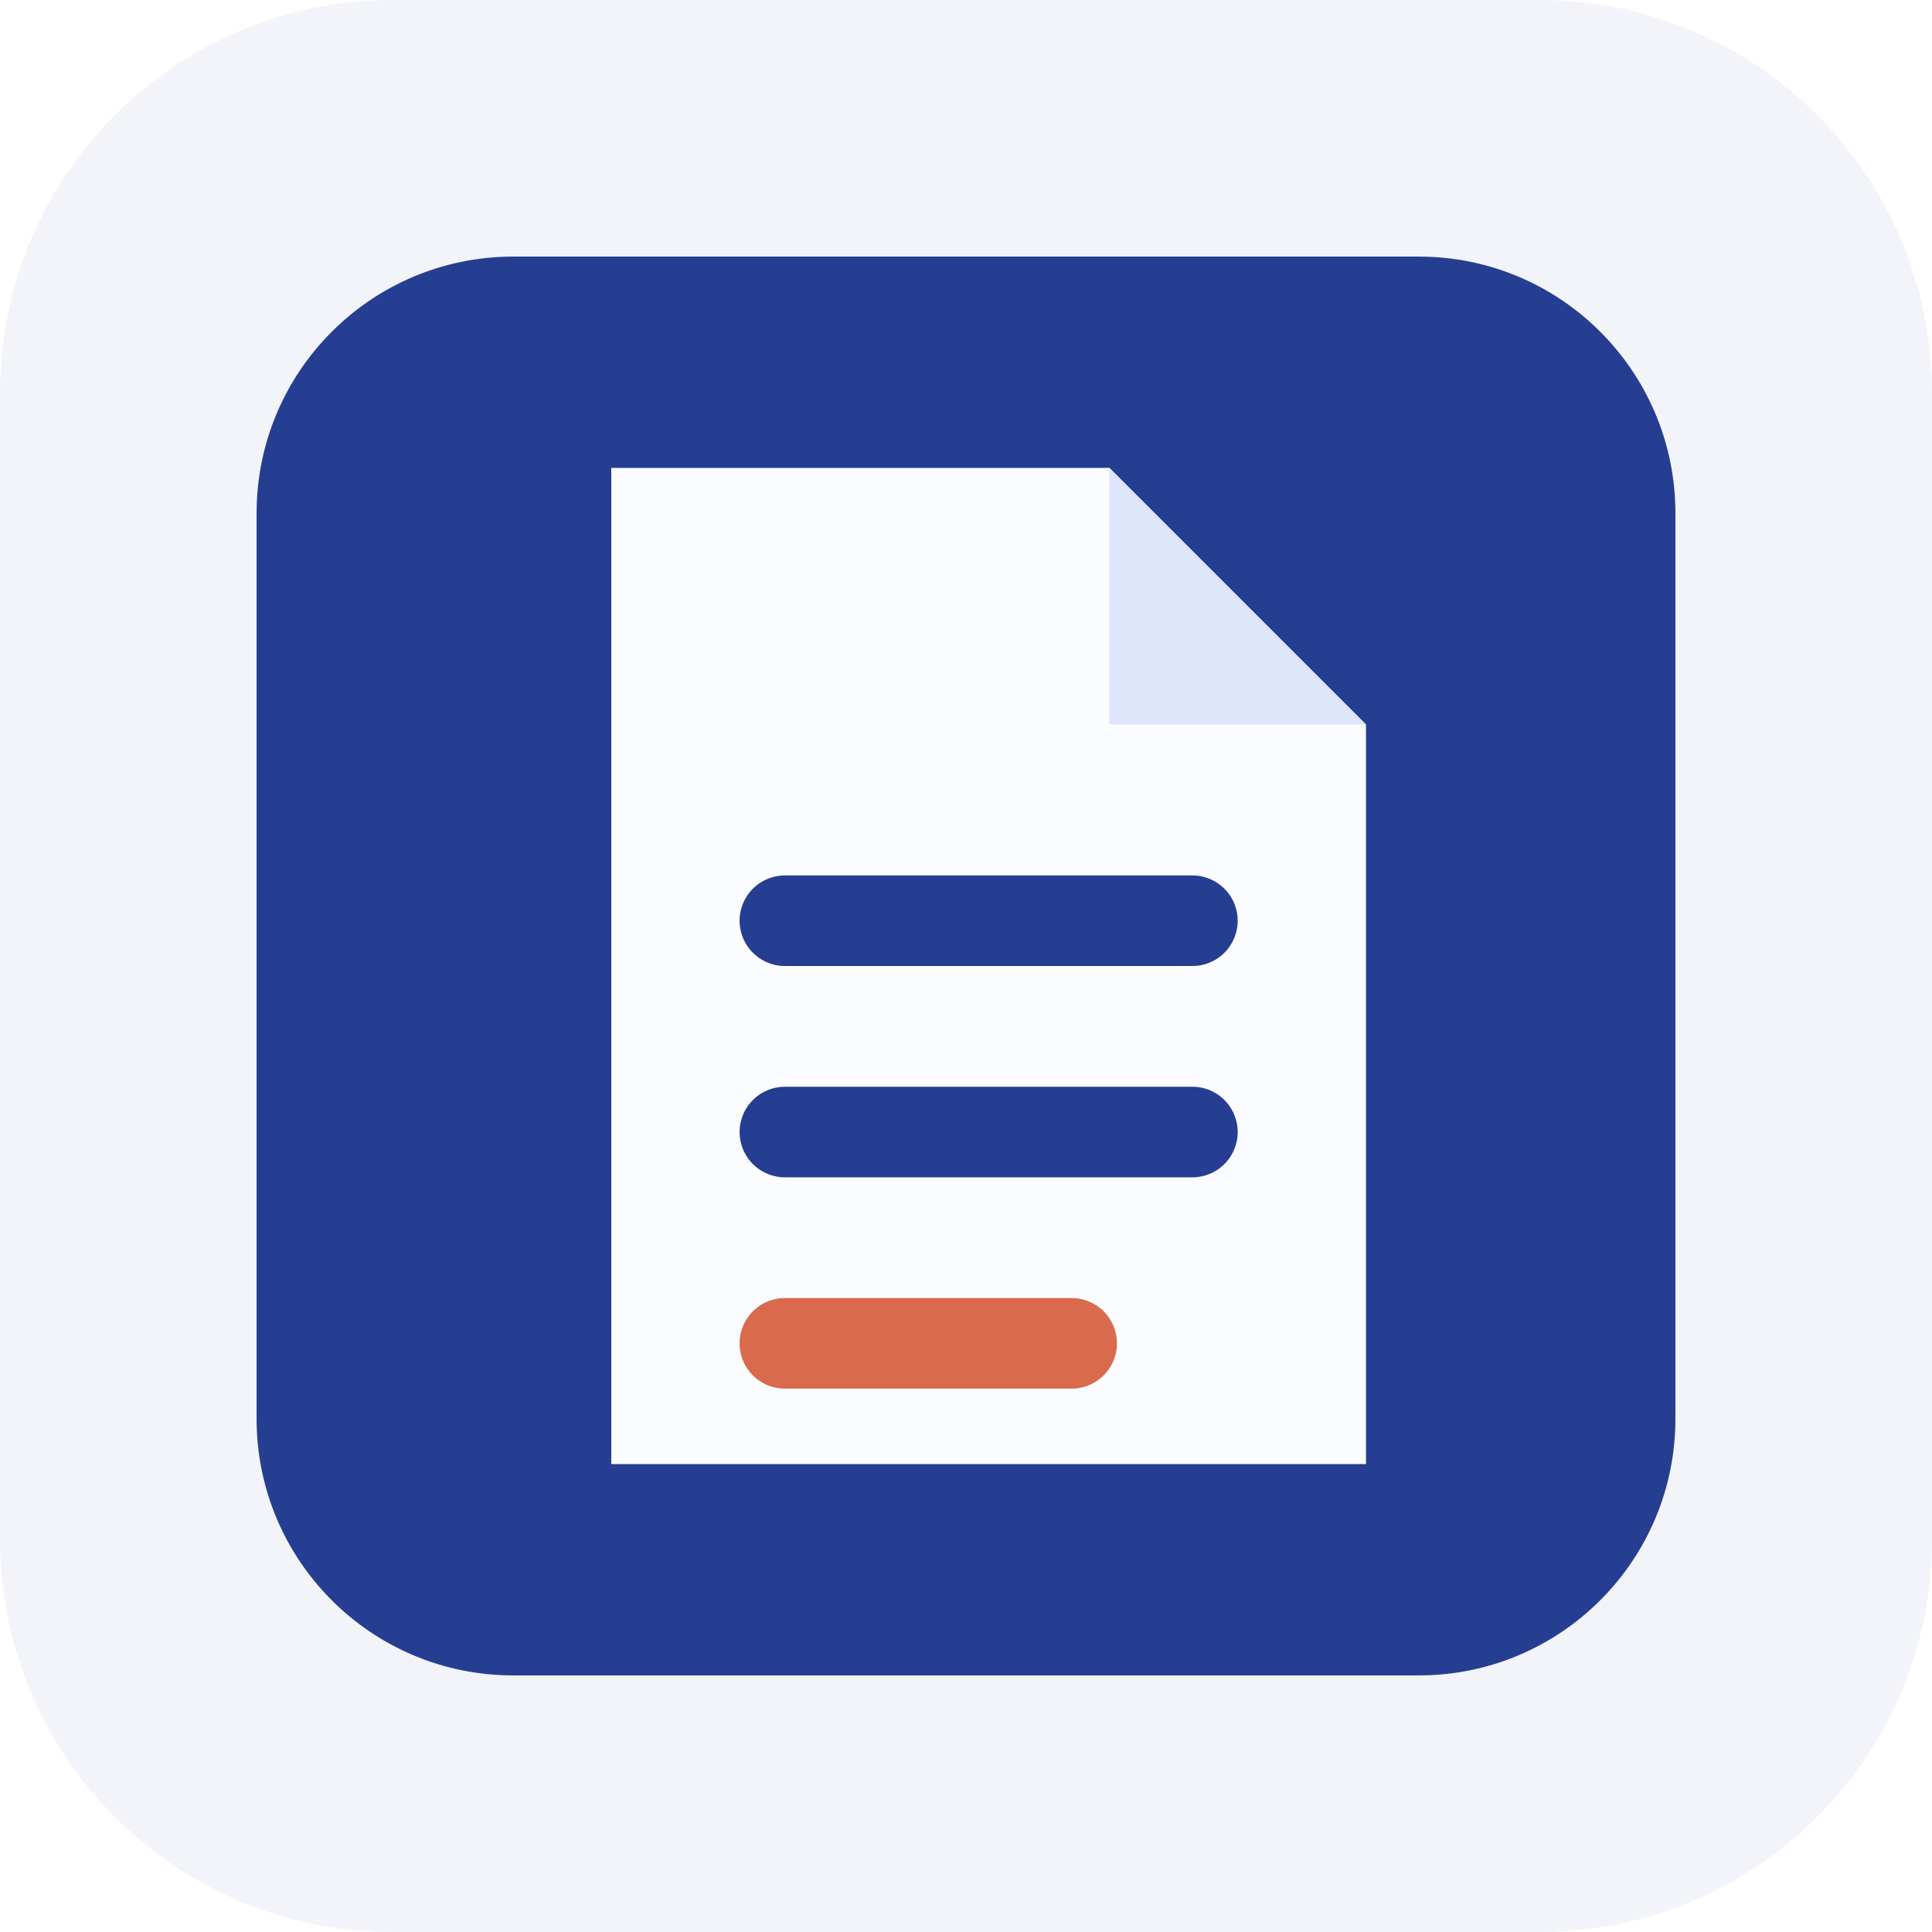
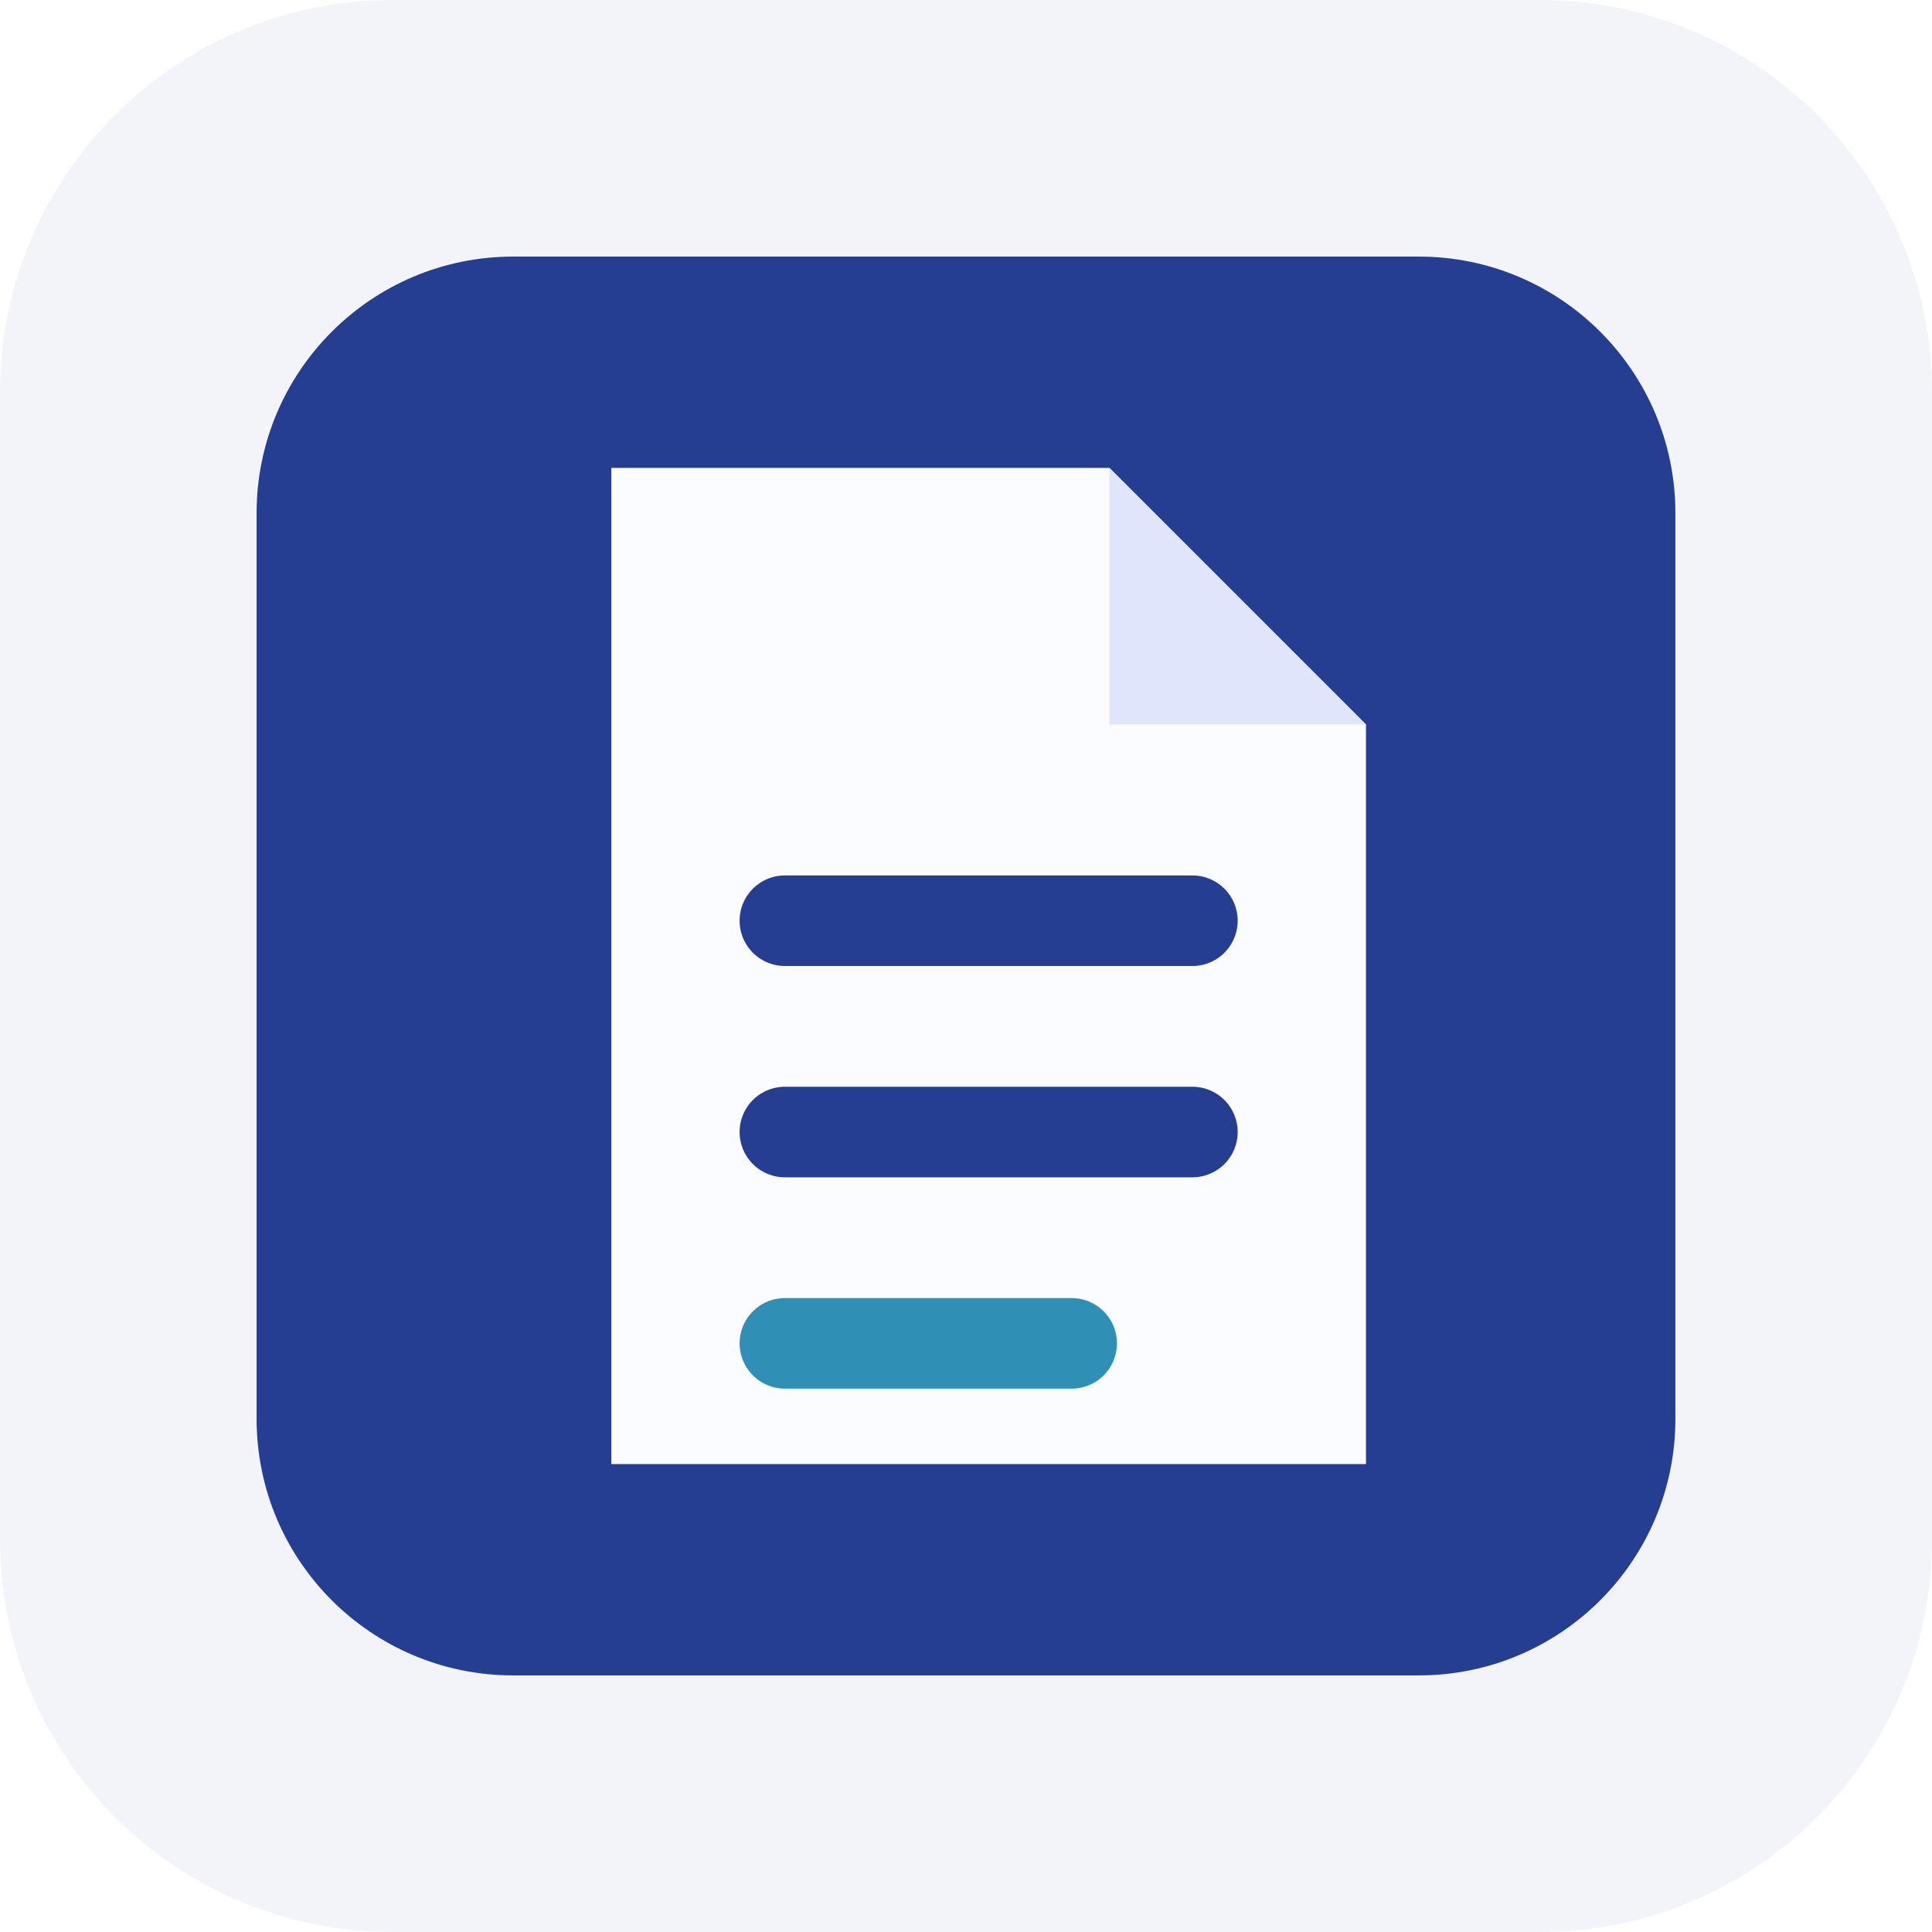
<svg xmlns="http://www.w3.org/2000/svg" viewBox="0 0 256 256">
  <rect width="256" height="256" rx="52" fill="#f2f4fa" />
  <rect x="34" y="34" width="188" height="188" rx="34" fill="#253e91" />
  <path d="M81 62h66l34 34v98H81z" fill="#fbfcff" />
  <path d="M147 62v34h34" fill="#dfe6fb" />
  <path d="M104 122h54" stroke="#253e91" stroke-width="12" stroke-linecap="round" />
  <path d="M104 150h54" stroke="#253e91" stroke-width="12" stroke-linecap="round" />
-   <path d="M104 178h38" stroke="#d96a4d" stroke-width="12" stroke-linecap="round" />
+   <path d="M104 178h38" stroke="#2f8fb5" stroke-width="12" stroke-linecap="round" />
</svg>
